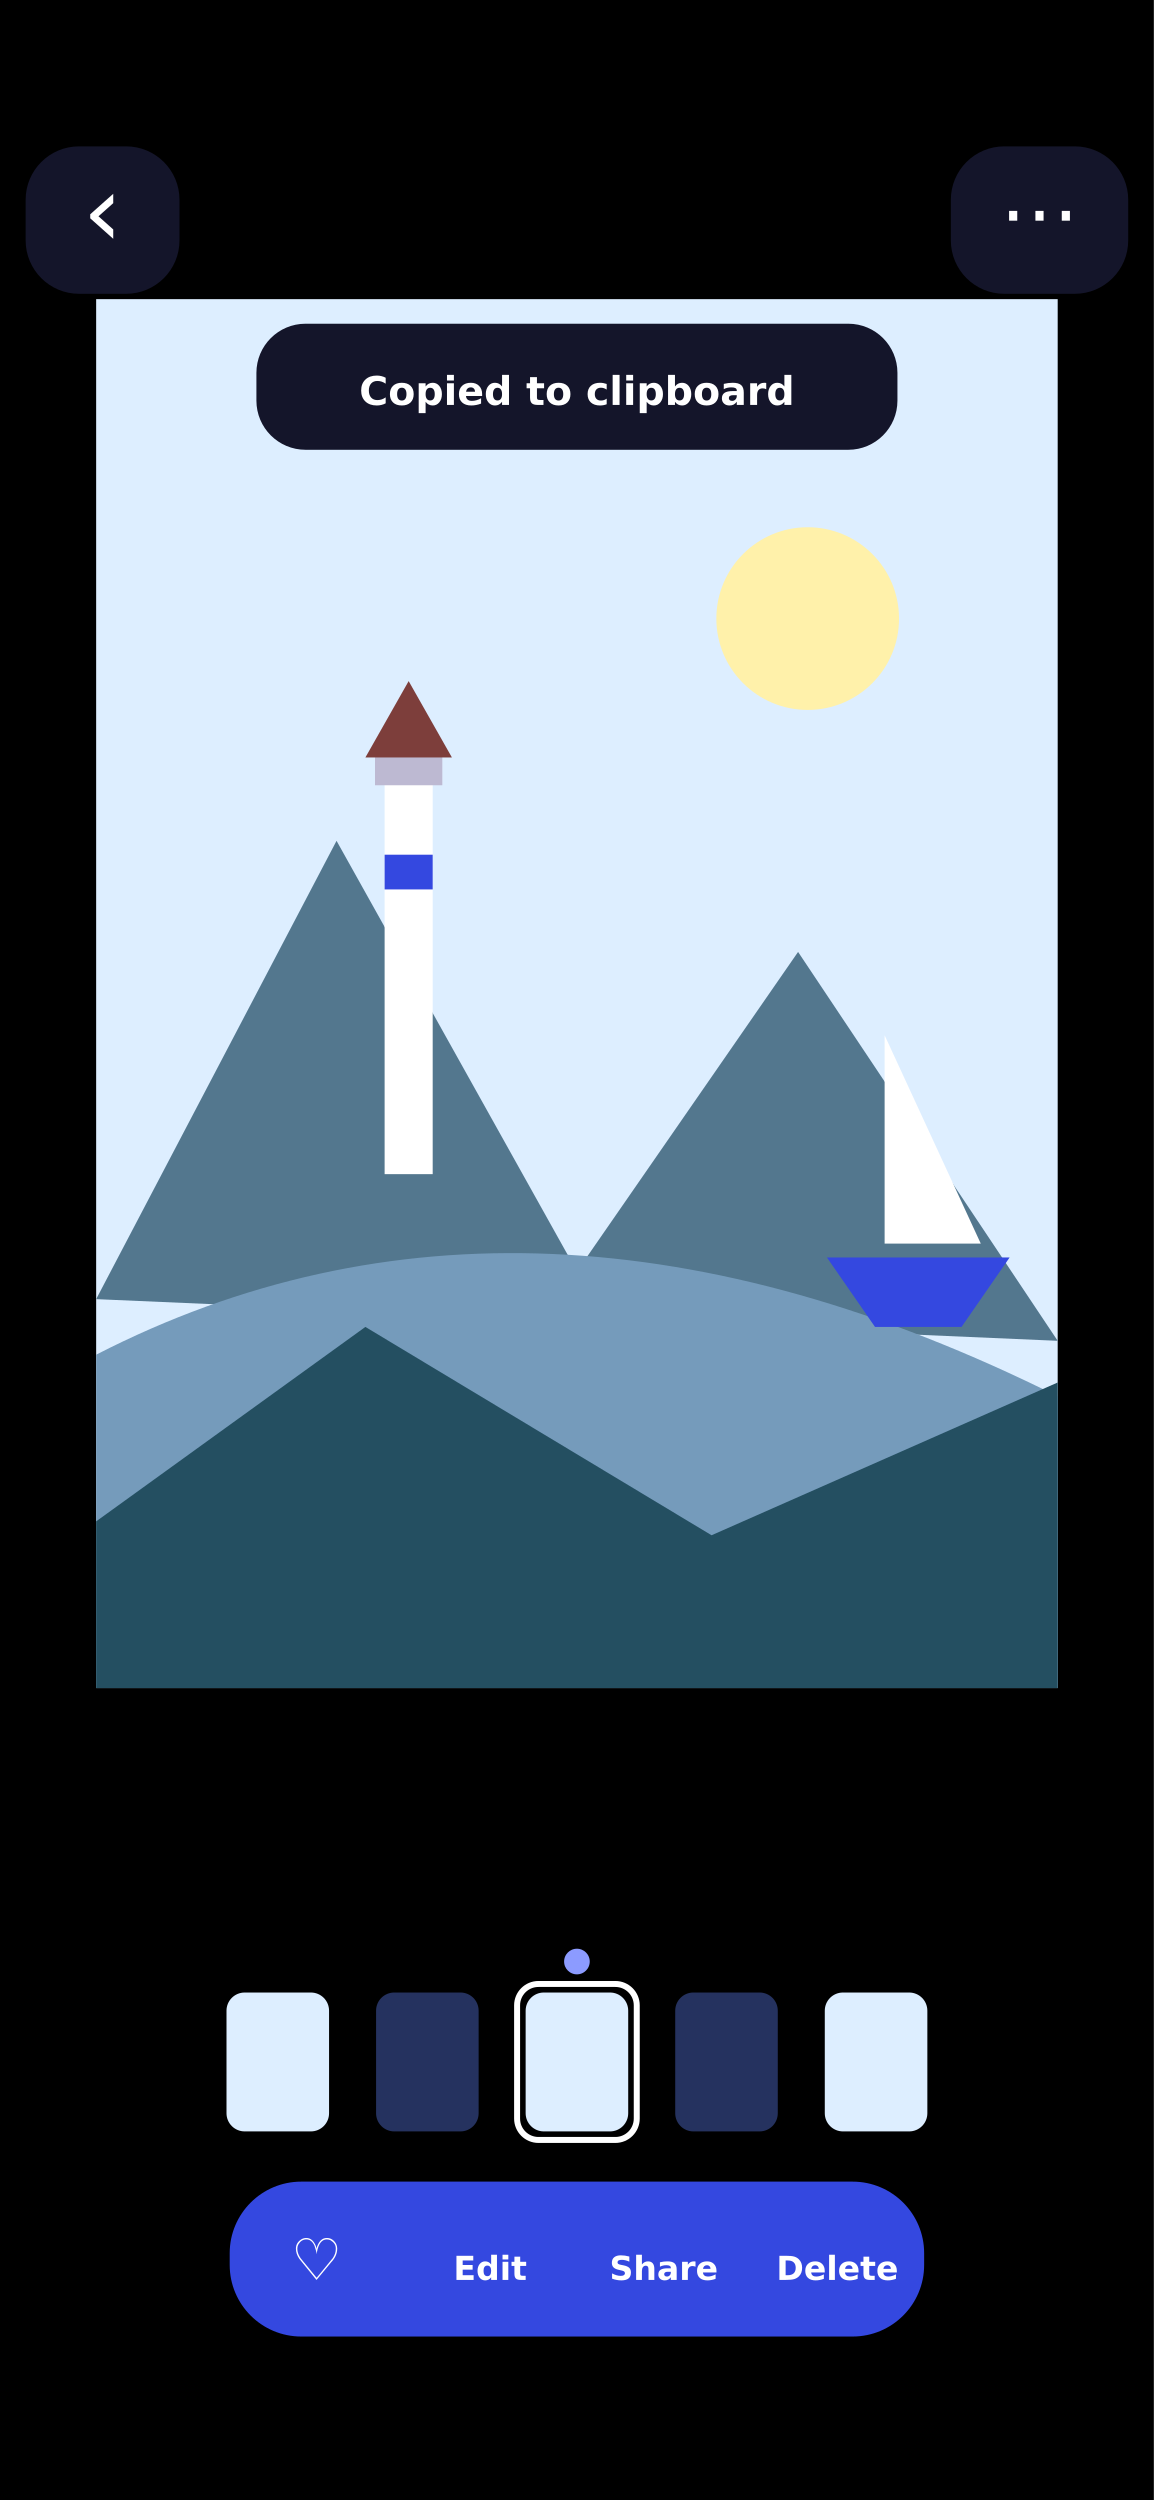
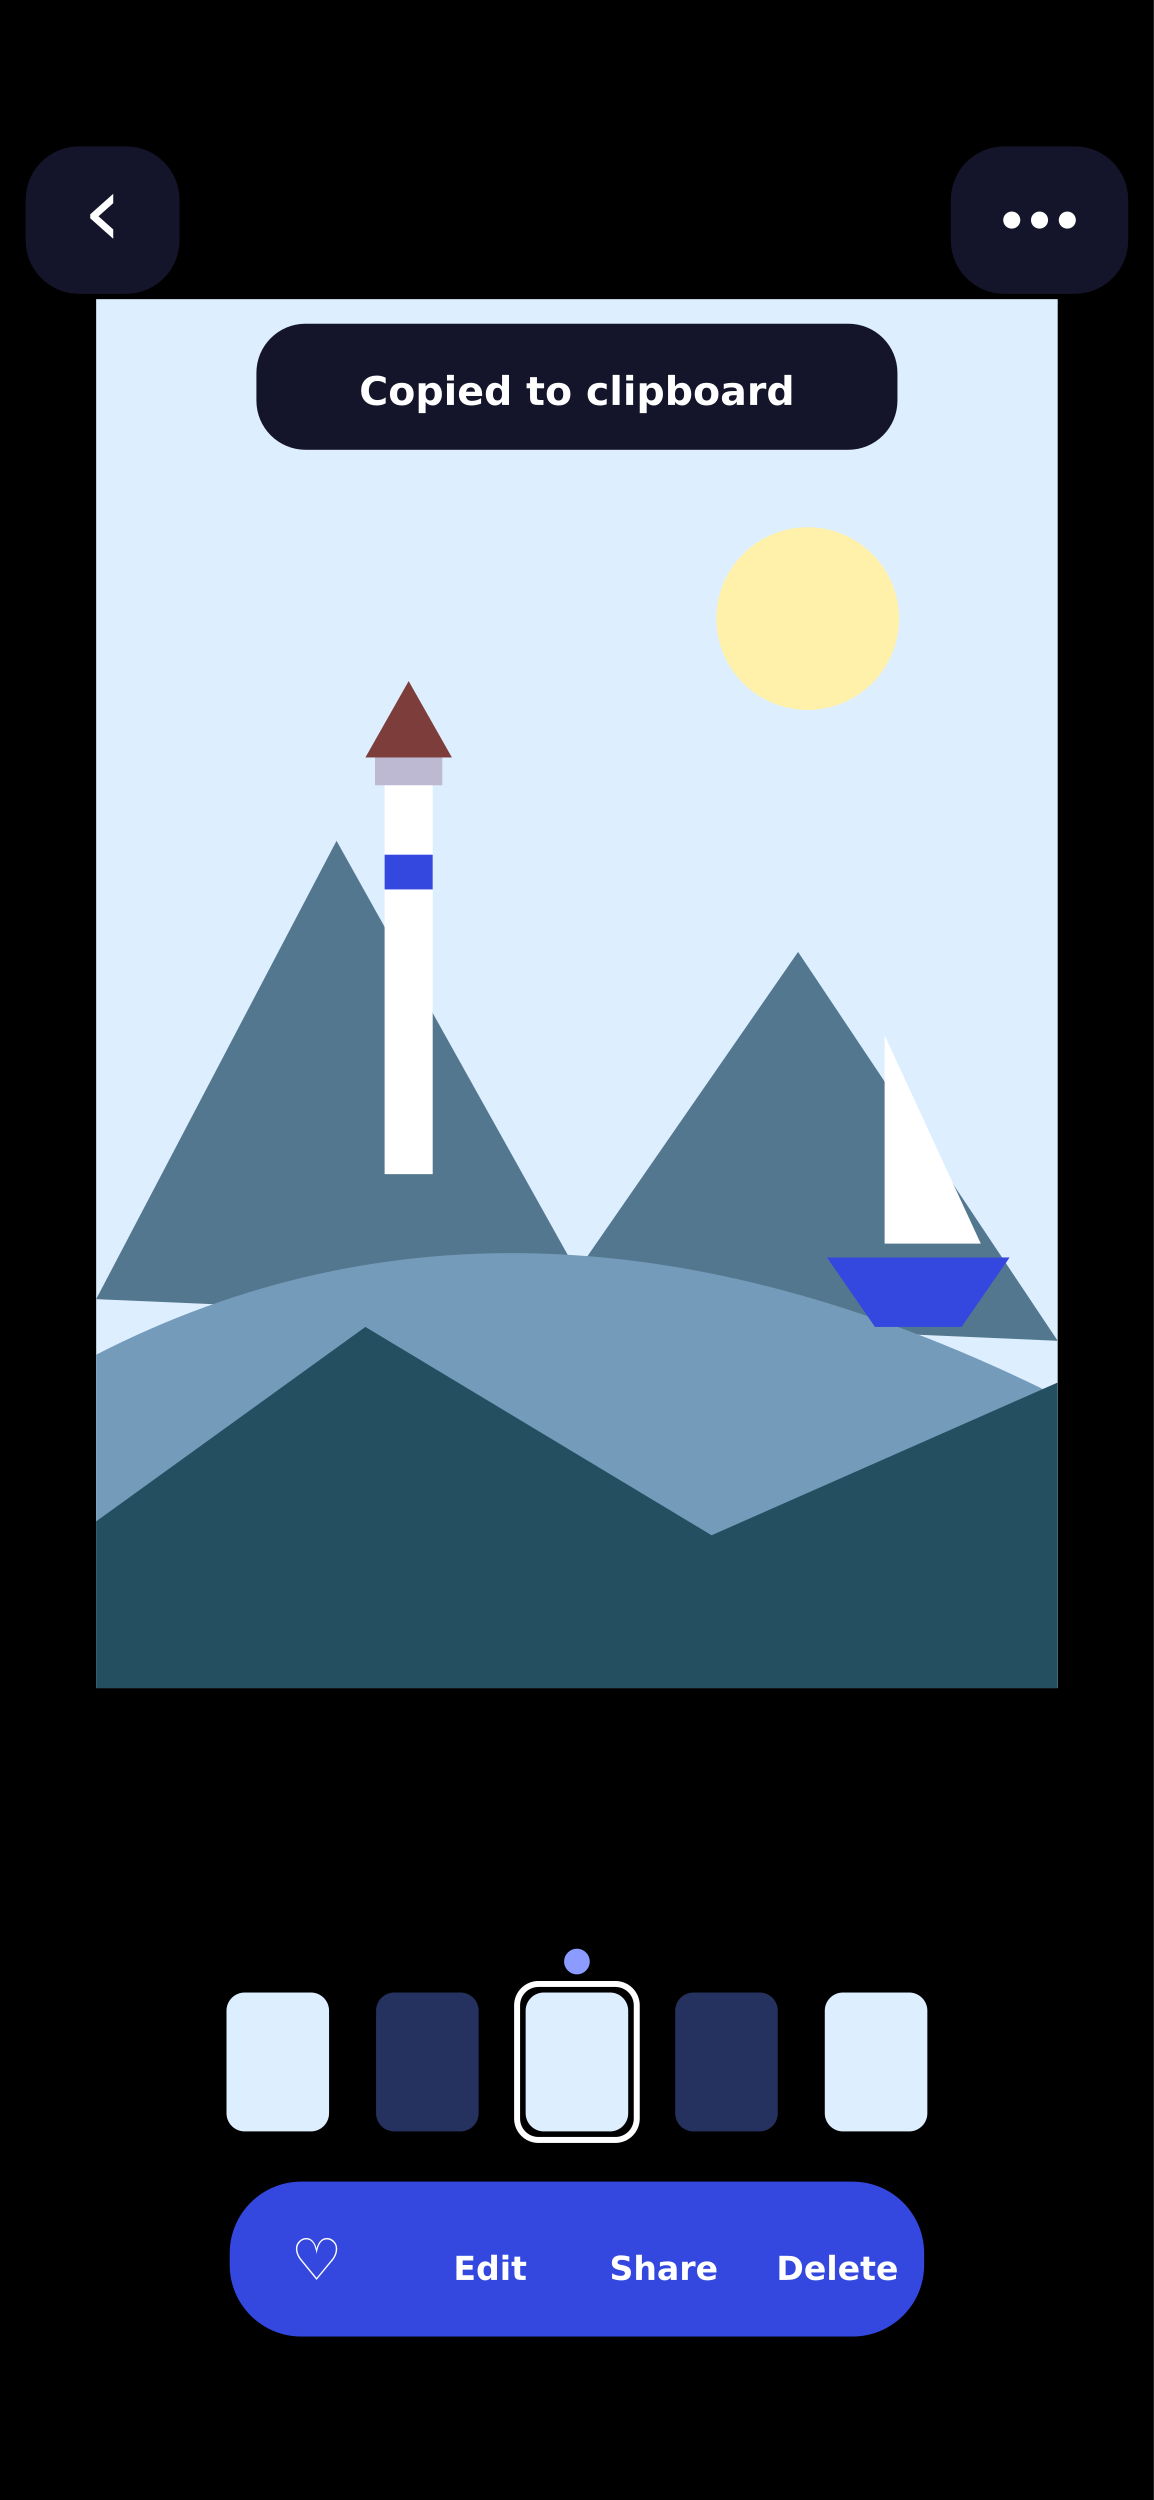
<svg xmlns="http://www.w3.org/2000/svg" width="1080" height="2340" viewBox="0 0 1080 2340">
  <rect x="0.0" y="0.0" width="1080.0" height="2340.0" rx="0" fill="#000000" />
  <rect x="90.0" y="280.0" width="900.0" height="1300.0" rx="0" fill="#DDEEFF" />
  <circle cx="756.0" cy="579.0" r="85.5" fill="#FFF1AA" />
  <path d="M90 1216 L315 787 L540 1190 L747 891 L990 1255 Z" fill="#53778E" />
  <path d="M90 1268 Q495 1060 990 1307 L990 1580 L90 1580 Z" fill="#759BBB" />
  <path d="M90 1424 L342 1242 L666 1437 L990 1294 L990 1580 L90 1580 Z" fill="#244F61" />
  <rect x="360.0" y="709.0" width="45.0" height="390.0" rx="0" fill="#FFFFFF" />
  <rect x="351.0" y="696.0" width="63.0" height="39.0" rx="0" fill="#BDB9D2" />
  <rect x="360.0" y="800.0" width="45.0" height="32.5" rx="0" fill="#3448E0" />
  <path d="M342 709 L382.5 637.5 L423 709 Z" fill="#7D3E3B" />
  <path d="M828 1164 L828 969 L918 1164 Z" fill="#FFFFFF" />
  <path d="M774 1177 L945 1177 L900 1242 L819 1242 Z" fill="#3448E0" />
  <rect x="24.0" y="137.0" width="144.0" height="138.0" rx="50" fill="#14152A" />
  <text x="96.0" y="230.0" font-family="Funnel Sans,DejaVu Sans,sans-serif" font-size="94" font-weight="500" text-anchor="middle" fill="#FFFFFF">‹</text>
  <rect x="890.0" y="137.0" width="166.0" height="138.0" rx="50" fill="#14152A" />
-   <text x="973.0" y="225.0" font-family="Funnel Sans,DejaVu Sans,sans-serif" font-size="74" font-weight="500" text-anchor="middle" fill="#FFFFFF">⋯</text>
+   <circle cx="947" cy="206" r="8" fill="#FFFFFF" />
+   <circle cx="973" cy="206" r="8" fill="#FFFFFF" />
+   <circle cx="999" cy="206" r="8" fill="#FFFFFF" />
  <rect x="207.0" y="1860.0" width="106.0" height="140.0" rx="20" fill="#000000" />
  <rect x="212.0" y="1865.0" width="96.0" height="130.0" rx="17" fill="#DDEEFF" />
  <rect x="347.0" y="1860.0" width="106.0" height="140.0" rx="20" fill="#000000" />
  <rect x="352.0" y="1865.0" width="96.0" height="130.0" rx="17" fill="#25325F" />
  <rect x="487.0" y="1860.0" width="106.0" height="140.0" rx="20" fill="#000000" />
  <rect x="492.0" y="1865.0" width="96.0" height="130.0" rx="17" fill="#DDEEFF" />
  <rect x="484.0" y="1857.0" width="112.0" height="146.0" rx="20" fill="none" stroke="#000000" stroke-width="13" />
  <rect x="484.0" y="1857.0" width="112.0" height="146.0" rx="20" fill="none" stroke="#FFFFFF" stroke-width="5.6" />
  <circle cx="540.0" cy="1836.0" r="15" fill="#8C9BFF" stroke="#000000" stroke-width="6" />
  <rect x="627.0" y="1860.0" width="106.0" height="140.0" rx="20" fill="#000000" />
  <rect x="632.0" y="1865.0" width="96.0" height="130.0" rx="17" fill="#25325F" />
  <rect x="767.0" y="1860.0" width="106.0" height="140.0" rx="20" fill="#000000" />
  <rect x="772.0" y="1865.0" width="96.0" height="130.0" rx="17" fill="#DDEEFF" />
  <rect x="215.0" y="2042.0" width="650.0" height="145.0" rx="67" fill="#3448E0" />
  <text x="296.3" y="2134.0" font-family="Funnel Sans,DejaVu Sans,sans-serif" font-size="54" font-weight="600" text-anchor="middle" fill="#FFFFFF">♡</text>
  <text x="458.8" y="2134.0" font-family="Funnel Sans,DejaVu Sans,sans-serif" font-size="31" font-weight="600" text-anchor="middle" fill="#FFFFFF">Edit</text>
  <text x="621.3" y="2134.0" font-family="Funnel Sans,DejaVu Sans,sans-serif" font-size="31" font-weight="600" text-anchor="middle" fill="#FFFFFF">Share</text>
  <text x="783.8" y="2134.0" font-family="Funnel Sans,DejaVu Sans,sans-serif" font-size="31" font-weight="600" text-anchor="middle" fill="#FFFFFF">Delete</text>
  <rect x="240.0" y="303.0" width="600.0" height="118.0" rx="46" fill="#14152A" />
  <text x="540.0" y="379.0" font-family="Funnel Sans,DejaVu Sans,sans-serif" font-size="37" font-weight="600" text-anchor="middle" fill="#FFFFFF">Copied to clipboard</text>
</svg>
